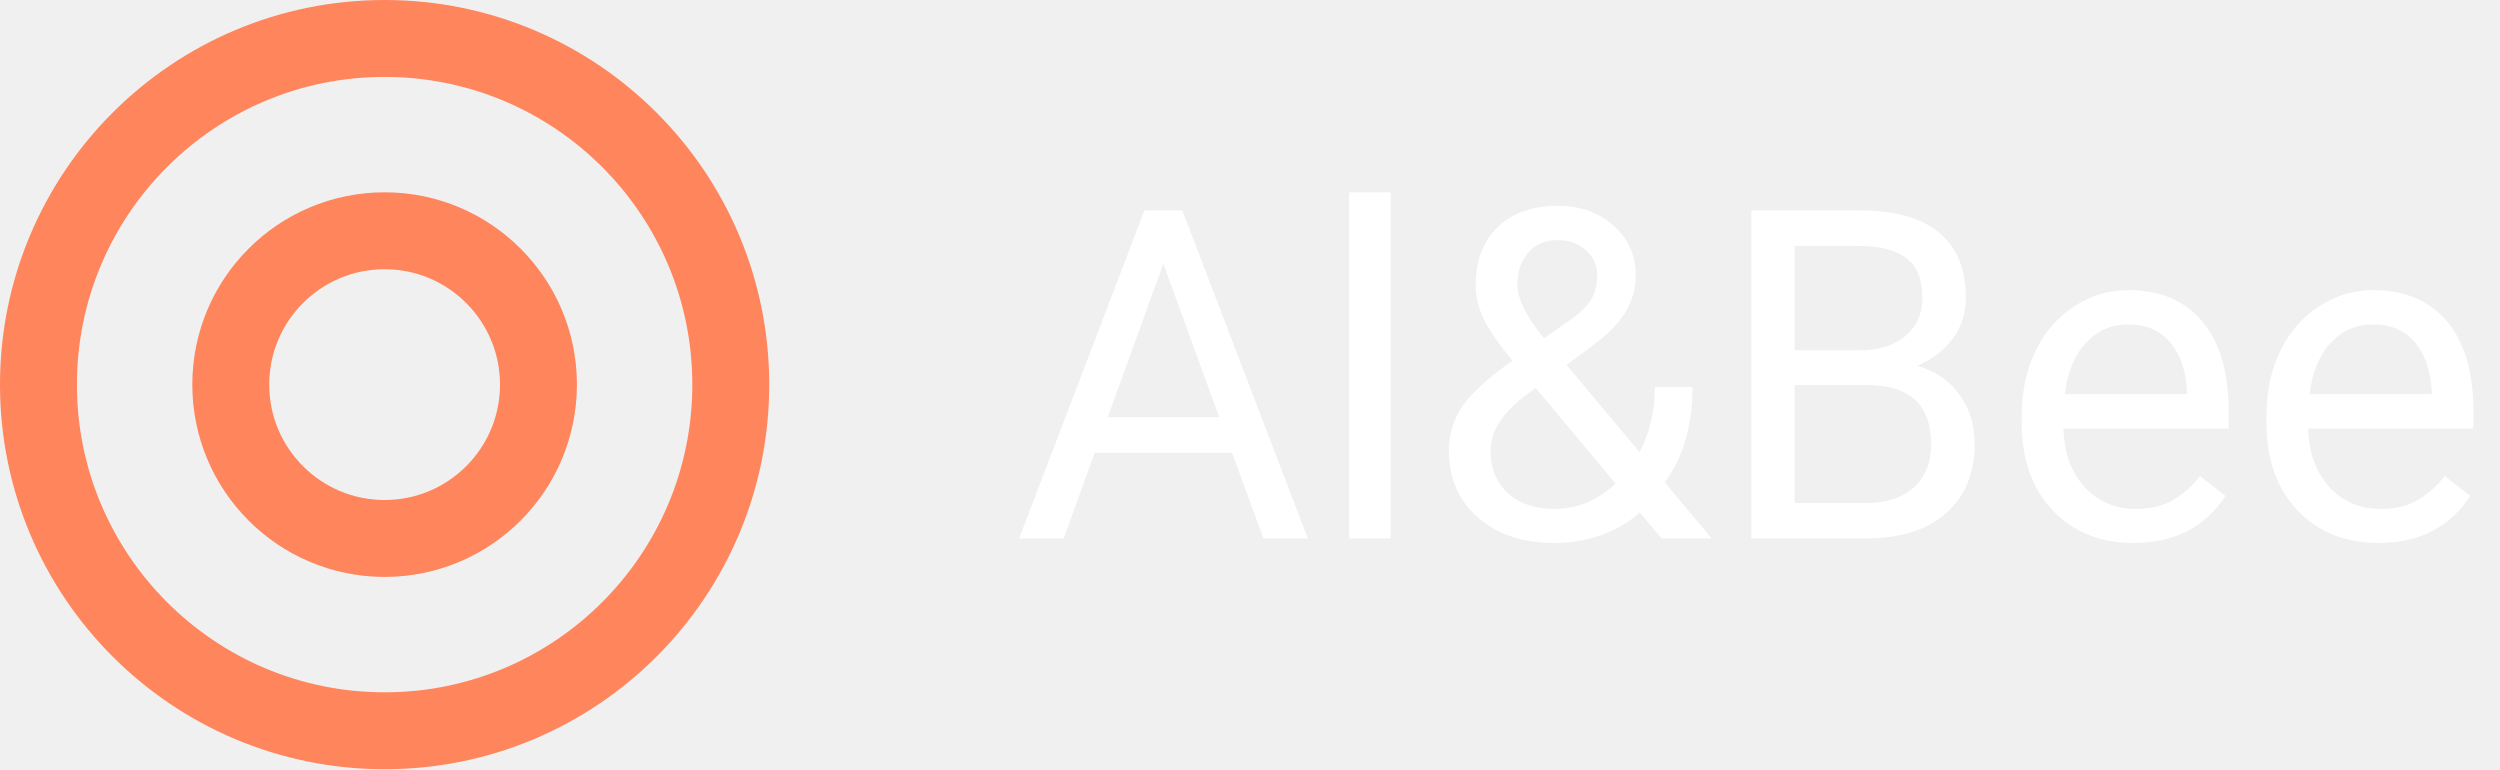
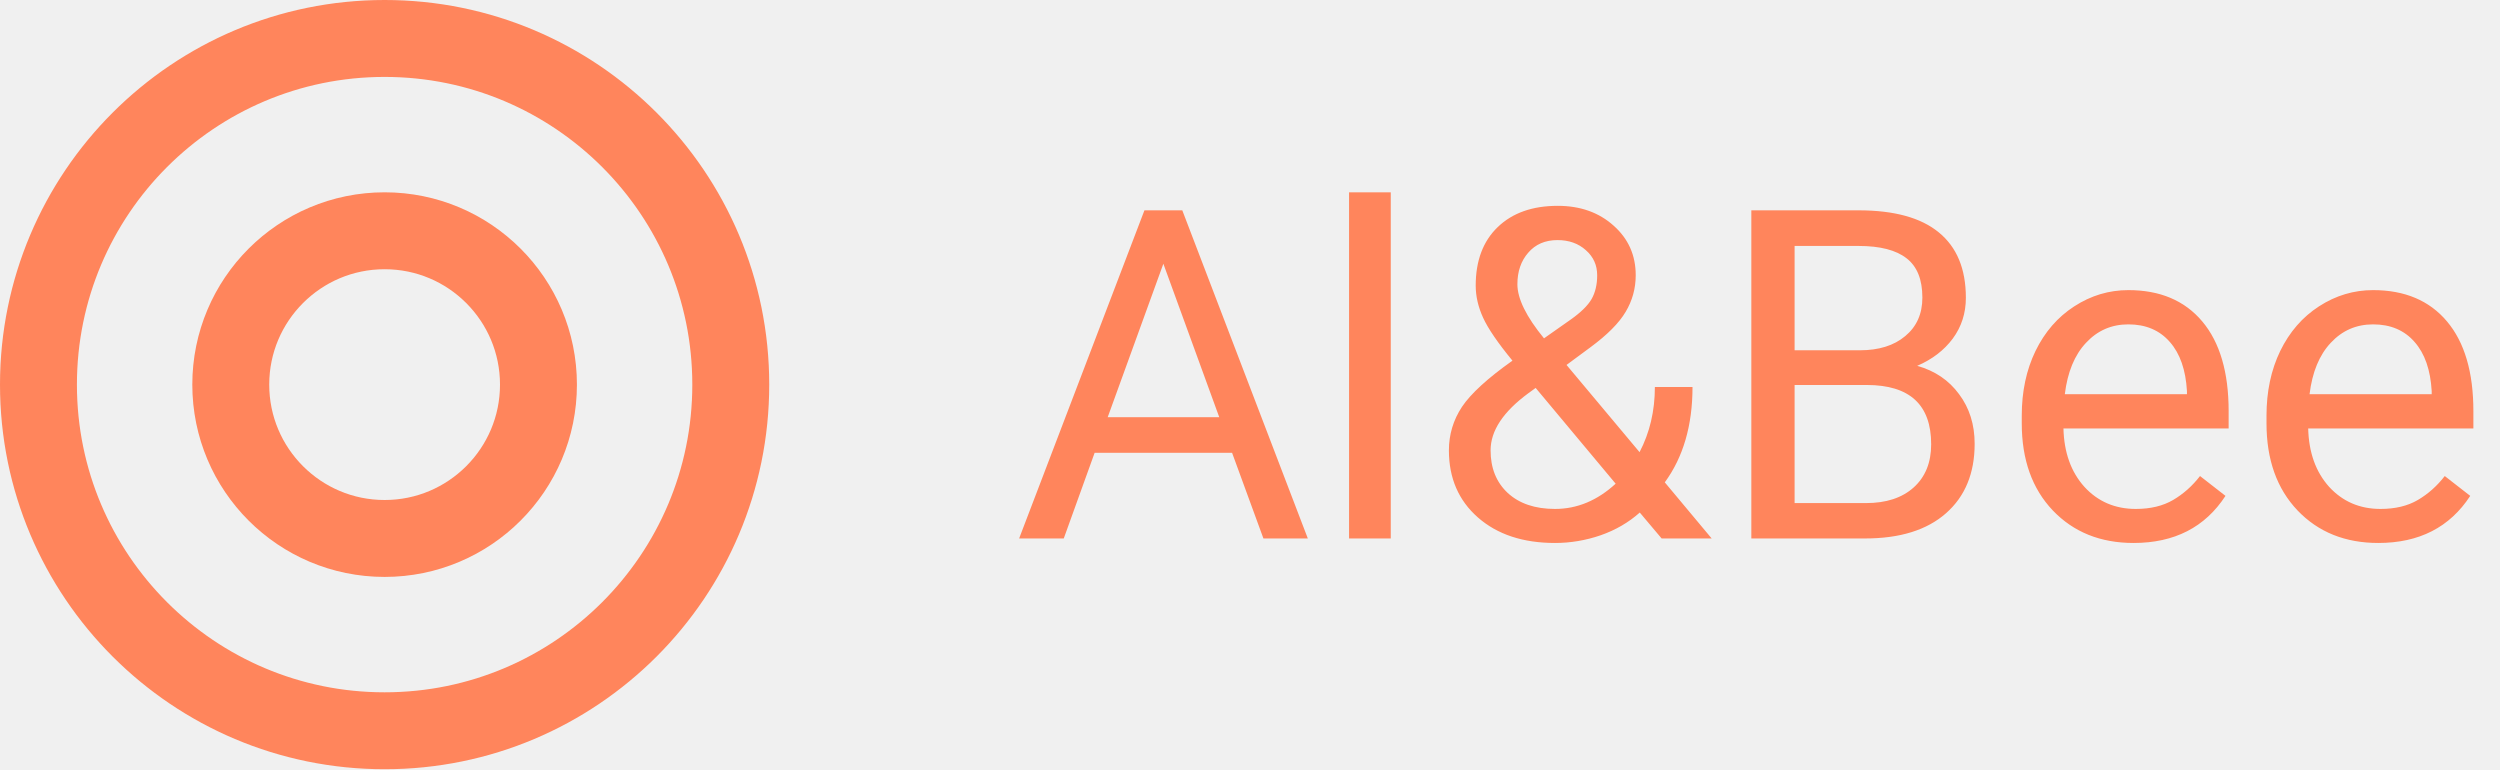
<svg xmlns="http://www.w3.org/2000/svg" width="195" height="60" viewBox="0 0 195 60" fill="none">
  <circle cx="30" cy="30" r="27" stroke="#FF855C" stroke-width="6" />
  <circle cx="30" cy="30" r="12" stroke="#FF855C" stroke-width="6" />
-   <path d="M96.103 35.32H85.381L82.973 42H79.492L89.266 16.406H92.219L102.01 42H98.547L96.103 35.32ZM86.4 32.543H95.102L90.742 20.572L86.4 32.543ZM108.479 42H105.227V15H108.479V42ZM113.014 35.127C113.014 33.897 113.354 32.766 114.033 31.734C114.725 30.703 116.037 29.502 117.971 28.131C116.834 26.748 116.072 25.635 115.686 24.791C115.299 23.947 115.105 23.109 115.105 22.277C115.105 20.332 115.68 18.809 116.828 17.707C117.977 16.605 119.535 16.055 121.504 16.055C123.262 16.055 124.715 16.57 125.863 17.602C127.012 18.621 127.586 19.91 127.586 21.469C127.586 22.5 127.322 23.455 126.795 24.334C126.279 25.201 125.371 26.115 124.07 27.076L122.189 28.465L127.885 35.268C128.682 33.744 129.08 32.051 129.08 30.188H132.016C132.016 33.176 131.295 35.654 129.854 37.623L133.51 42H129.607L127.902 39.978C127.035 40.752 126.016 41.344 124.844 41.754C123.684 42.152 122.5 42.352 121.293 42.352C118.797 42.352 116.793 41.69 115.281 40.365C113.77 39.041 113.014 37.295 113.014 35.127ZM121.293 39.697C123.016 39.697 124.592 39.041 126.021 37.728L119.781 30.258L119.201 30.68C117.244 32.121 116.266 33.603 116.266 35.127C116.266 36.51 116.711 37.617 117.602 38.449C118.504 39.281 119.734 39.697 121.293 39.697ZM118.357 22.172C118.357 23.297 119.049 24.703 120.432 26.391L122.506 24.932C123.303 24.369 123.848 23.836 124.141 23.332C124.434 22.816 124.58 22.195 124.58 21.469C124.58 20.684 124.287 20.033 123.701 19.518C123.115 18.99 122.377 18.727 121.486 18.727C120.525 18.727 119.764 19.055 119.201 19.711C118.639 20.355 118.357 21.176 118.357 22.172ZM136.604 42V16.406H144.971C147.748 16.406 149.834 16.98 151.229 18.129C152.635 19.277 153.338 20.977 153.338 23.227C153.338 24.422 152.998 25.482 152.318 26.408C151.639 27.322 150.713 28.031 149.541 28.535C150.924 28.922 152.014 29.66 152.811 30.75C153.619 31.828 154.023 33.117 154.023 34.617C154.023 36.914 153.279 38.719 151.791 40.031C150.303 41.344 148.199 42 145.48 42H136.604ZM139.979 30.029V39.24H145.551C147.121 39.24 148.357 38.836 149.26 38.027C150.174 37.207 150.631 36.082 150.631 34.652C150.631 31.57 148.955 30.029 145.604 30.029H139.979ZM139.979 27.322H145.076C146.553 27.322 147.73 26.953 148.609 26.215C149.5 25.477 149.945 24.475 149.945 23.209C149.945 21.803 149.535 20.783 148.715 20.15C147.895 19.506 146.646 19.184 144.971 19.184H139.979V27.322ZM166.416 42.352C163.838 42.352 161.74 41.508 160.123 39.82C158.506 38.121 157.697 35.853 157.697 33.018V32.42C157.697 30.533 158.055 28.852 158.77 27.375C159.496 25.887 160.504 24.727 161.793 23.895C163.094 23.051 164.5 22.629 166.012 22.629C168.484 22.629 170.406 23.443 171.777 25.072C173.148 26.701 173.834 29.033 173.834 32.068V33.422H160.949C160.996 35.297 161.541 36.815 162.584 37.975C163.639 39.123 164.975 39.697 166.592 39.697C167.74 39.697 168.713 39.463 169.51 38.994C170.307 38.525 171.004 37.904 171.602 37.131L173.588 38.678C171.994 41.127 169.604 42.352 166.416 42.352ZM166.012 25.301C164.699 25.301 163.598 25.781 162.707 26.742C161.816 27.691 161.266 29.027 161.055 30.75H170.582V30.504C170.488 28.852 170.043 27.574 169.246 26.672C168.449 25.758 167.371 25.301 166.012 25.301ZM185.506 42.352C182.928 42.352 180.83 41.508 179.213 39.82C177.596 38.121 176.787 35.853 176.787 33.018V32.42C176.787 30.533 177.145 28.852 177.859 27.375C178.586 25.887 179.594 24.727 180.883 23.895C182.184 23.051 183.59 22.629 185.102 22.629C187.574 22.629 189.496 23.443 190.867 25.072C192.238 26.701 192.924 29.033 192.924 32.068V33.422H180.039C180.086 35.297 180.631 36.815 181.674 37.975C182.729 39.123 184.064 39.697 185.682 39.697C186.83 39.697 187.803 39.463 188.6 38.994C189.396 38.525 190.094 37.904 190.691 37.131L192.678 38.678C191.084 41.127 188.693 42.352 185.506 42.352ZM185.102 25.301C183.789 25.301 182.688 25.781 181.797 26.742C180.906 27.691 180.355 29.027 180.145 30.75H189.672V30.504C189.578 28.852 189.133 27.574 188.336 26.672C187.539 25.758 186.461 25.301 185.102 25.301Z" fill="white" />
+   <path d="M96.103 35.32H85.381L82.973 42H79.492L89.266 16.406H92.219L102.01 42H98.547L96.103 35.32ZM86.4 32.543H95.102L90.742 20.572L86.4 32.543ZM108.479 42H105.227V15H108.479V42ZM113.014 35.127C113.014 33.897 113.354 32.766 114.033 31.734C114.725 30.703 116.037 29.502 117.971 28.131C116.834 26.748 116.072 25.635 115.686 24.791C115.299 23.947 115.105 23.109 115.105 22.277C115.105 20.332 115.68 18.809 116.828 17.707C117.977 16.605 119.535 16.055 121.504 16.055C123.262 16.055 124.715 16.57 125.863 17.602C127.012 18.621 127.586 19.91 127.586 21.469C127.586 22.5 127.322 23.455 126.795 24.334C126.279 25.201 125.371 26.115 124.07 27.076L122.189 28.465L127.885 35.268C128.682 33.744 129.08 32.051 129.08 30.188H132.016C132.016 33.176 131.295 35.654 129.854 37.623L133.51 42H129.607L127.902 39.978C127.035 40.752 126.016 41.344 124.844 41.754C123.684 42.152 122.5 42.352 121.293 42.352C118.797 42.352 116.793 41.69 115.281 40.365C113.77 39.041 113.014 37.295 113.014 35.127ZM121.293 39.697C123.016 39.697 124.592 39.041 126.021 37.728L119.781 30.258L119.201 30.68C117.244 32.121 116.266 33.603 116.266 35.127C116.266 36.51 116.711 37.617 117.602 38.449C118.504 39.281 119.734 39.697 121.293 39.697ZM118.357 22.172C118.357 23.297 119.049 24.703 120.432 26.391L122.506 24.932C123.303 24.369 123.848 23.836 124.141 23.332C124.434 22.816 124.58 22.195 124.58 21.469C124.58 20.684 124.287 20.033 123.701 19.518C123.115 18.99 122.377 18.727 121.486 18.727C120.525 18.727 119.764 19.055 119.201 19.711C118.639 20.355 118.357 21.176 118.357 22.172ZM136.604 42V16.406H144.971C147.748 16.406 149.834 16.98 151.229 18.129C152.635 19.277 153.338 20.977 153.338 23.227C153.338 24.422 152.998 25.482 152.318 26.408C151.639 27.322 150.713 28.031 149.541 28.535C150.924 28.922 152.014 29.66 152.811 30.75C153.619 31.828 154.023 33.117 154.023 34.617C154.023 36.914 153.279 38.719 151.791 40.031C150.303 41.344 148.199 42 145.48 42H136.604ZM139.979 30.029V39.24H145.551C147.121 39.24 148.357 38.836 149.26 38.027C150.174 37.207 150.631 36.082 150.631 34.652C150.631 31.57 148.955 30.029 145.604 30.029H139.979ZM139.979 27.322H145.076C146.553 27.322 147.73 26.953 148.609 26.215C149.5 25.477 149.945 24.475 149.945 23.209C149.945 21.803 149.535 20.783 148.715 20.15C147.895 19.506 146.646 19.184 144.971 19.184H139.979V27.322ZM166.416 42.352C163.838 42.352 161.74 41.508 160.123 39.82C158.506 38.121 157.697 35.853 157.697 33.018V32.42C157.697 30.533 158.055 28.852 158.77 27.375C159.496 25.887 160.504 24.727 161.793 23.895C163.094 23.051 164.5 22.629 166.012 22.629C168.484 22.629 170.406 23.443 171.777 25.072C173.148 26.701 173.834 29.033 173.834 32.068V33.422H160.949C160.996 35.297 161.541 36.815 162.584 37.975C163.639 39.123 164.975 39.697 166.592 39.697C167.74 39.697 168.713 39.463 169.51 38.994C170.307 38.525 171.004 37.904 171.602 37.131L173.588 38.678C171.994 41.127 169.604 42.352 166.416 42.352ZM166.012 25.301C164.699 25.301 163.598 25.781 162.707 26.742C161.816 27.691 161.266 29.027 161.055 30.75H170.582V30.504C170.488 28.852 170.043 27.574 169.246 26.672C168.449 25.758 167.371 25.301 166.012 25.301ZM185.506 42.352C182.928 42.352 180.83 41.508 179.213 39.82C177.596 38.121 176.787 35.853 176.787 33.018V32.42C176.787 30.533 177.145 28.852 177.859 27.375C178.586 25.887 179.594 24.727 180.883 23.895C182.184 23.051 183.59 22.629 185.102 22.629C187.574 22.629 189.496 23.443 190.867 25.072C192.238 26.701 192.924 29.033 192.924 32.068V33.422H180.039C180.086 35.297 180.631 36.815 181.674 37.975C182.729 39.123 184.064 39.697 185.682 39.697C186.83 39.697 187.803 39.463 188.6 38.994C189.396 38.525 190.094 37.904 190.691 37.131L192.678 38.678C191.084 41.127 188.693 42.352 185.506 42.352ZM185.102 25.301C183.789 25.301 182.688 25.781 181.797 26.742C180.906 27.691 180.355 29.027 180.145 30.75H189.672V30.504C189.578 28.852 189.133 27.574 188.336 26.672C187.539 25.758 186.461 25.301 185.102 25.301Z" fill="#FF855C" />
</svg>
